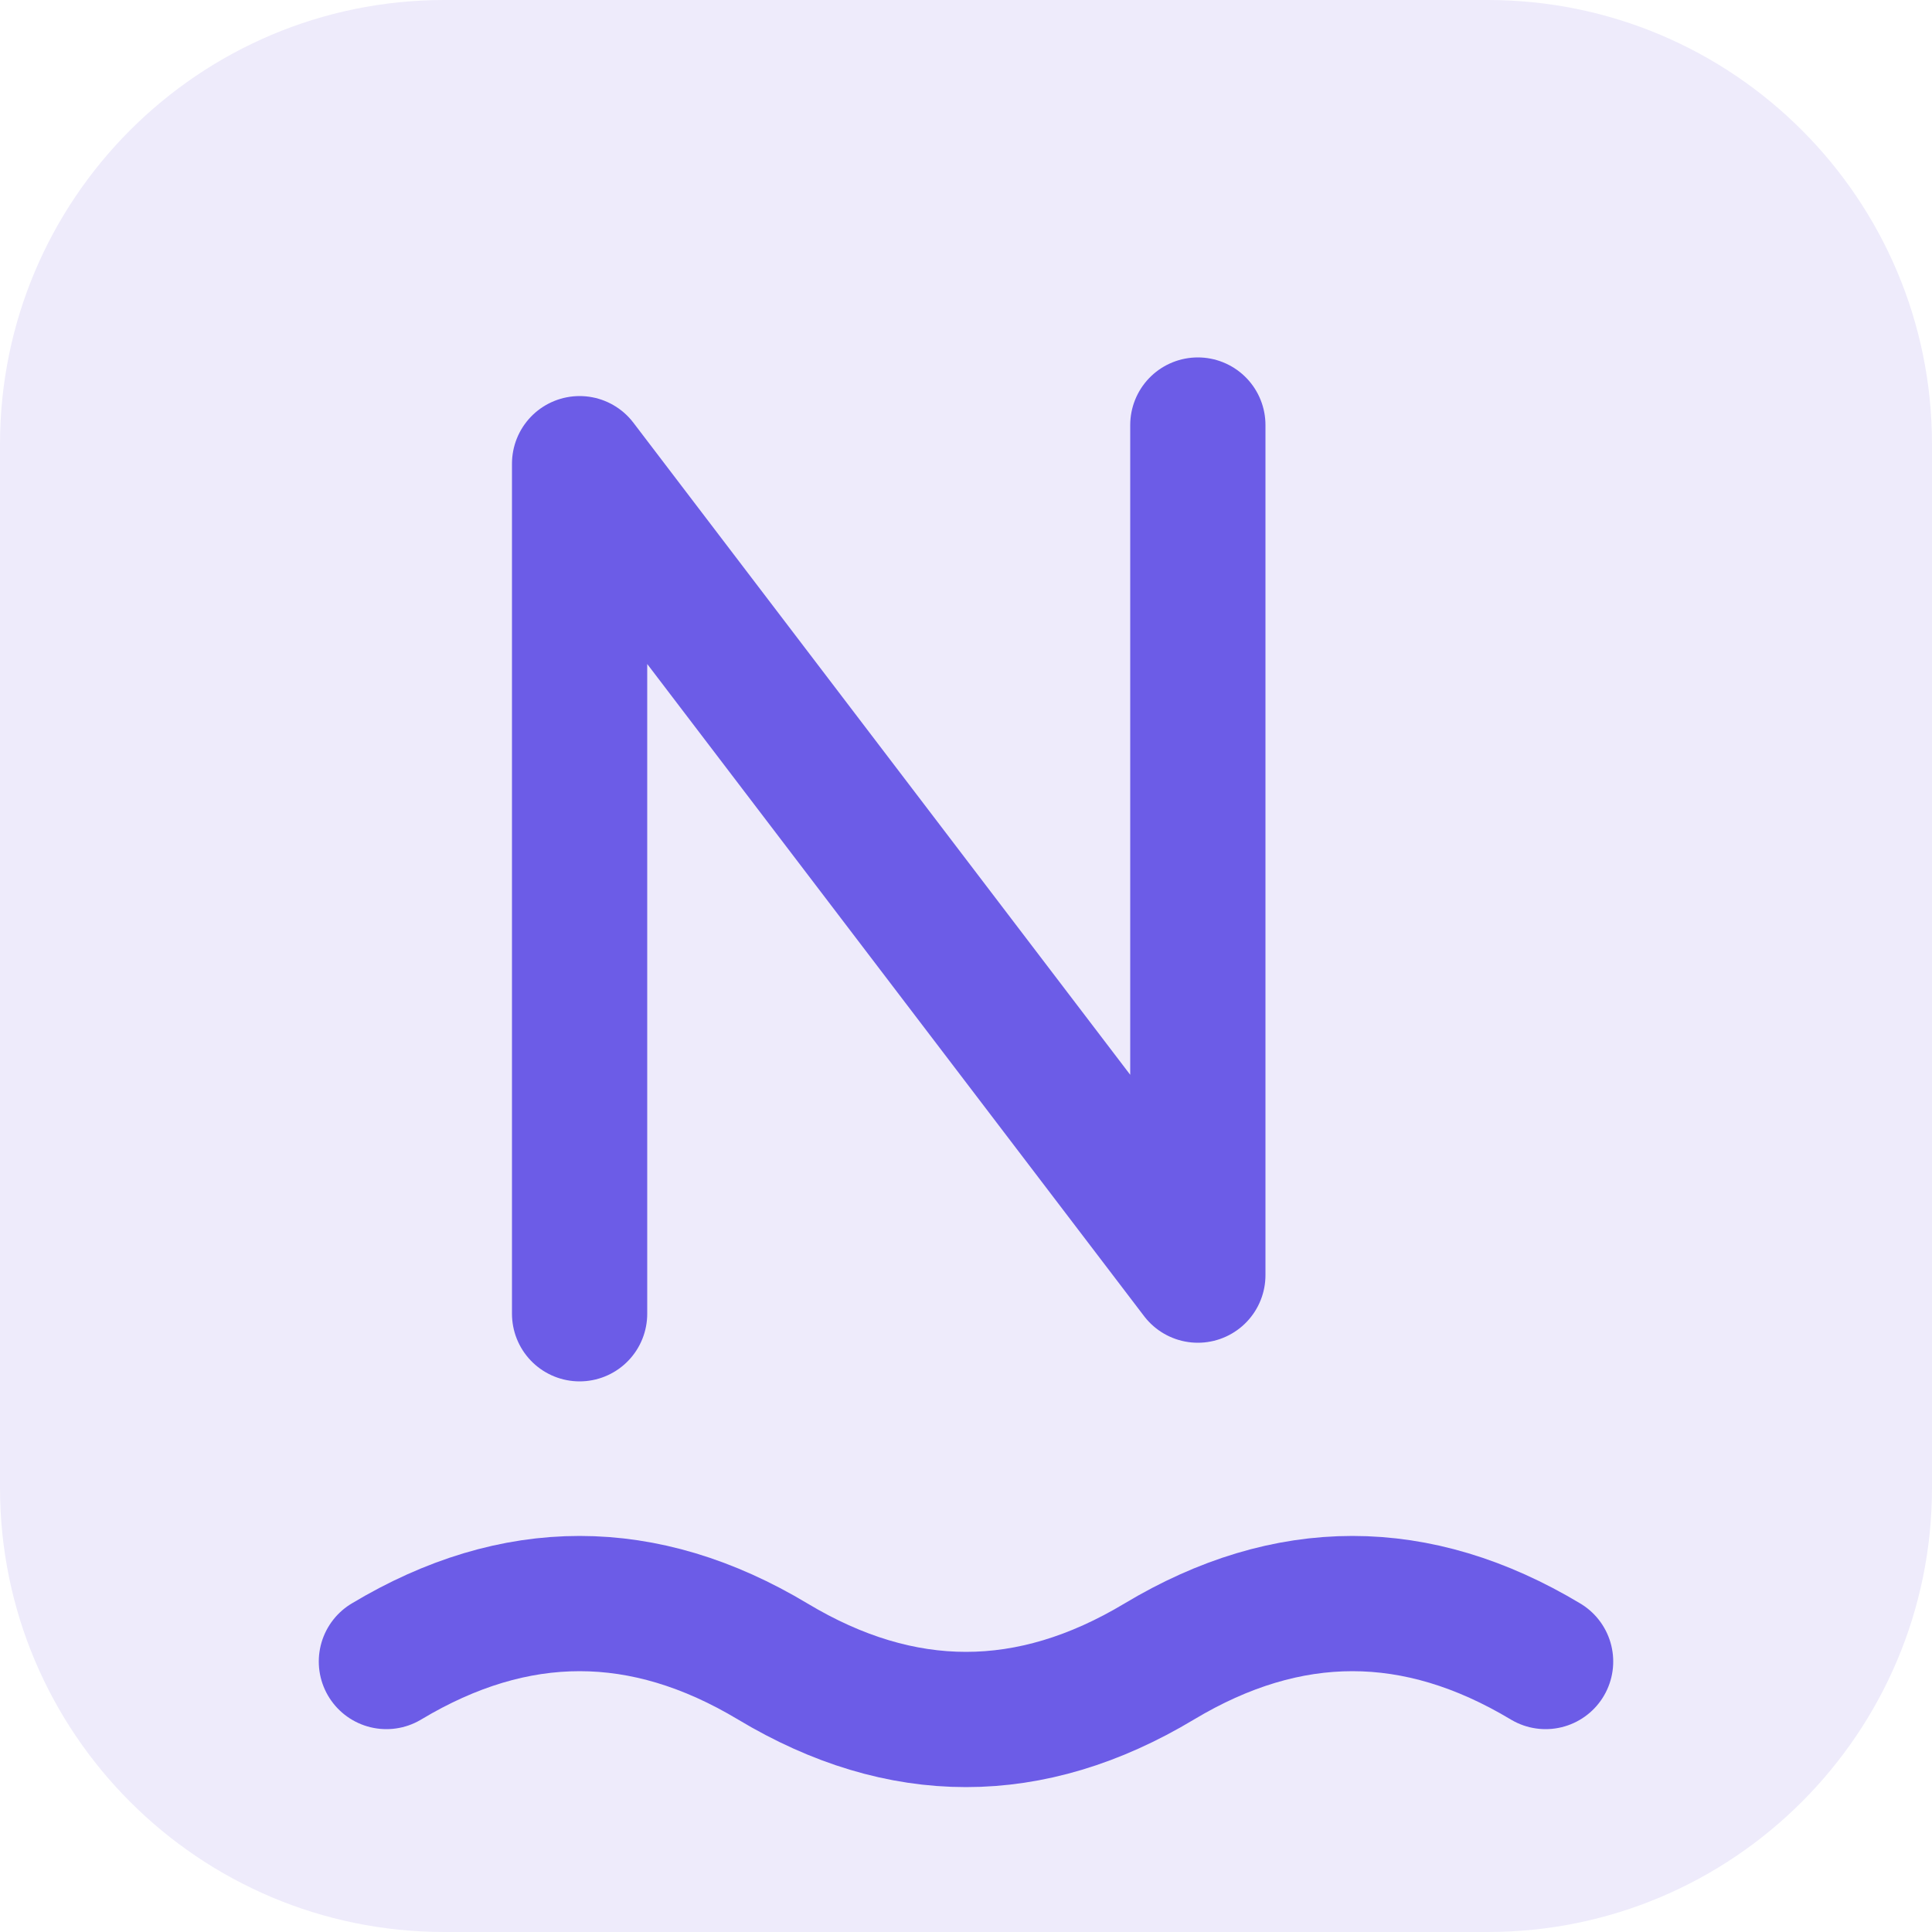
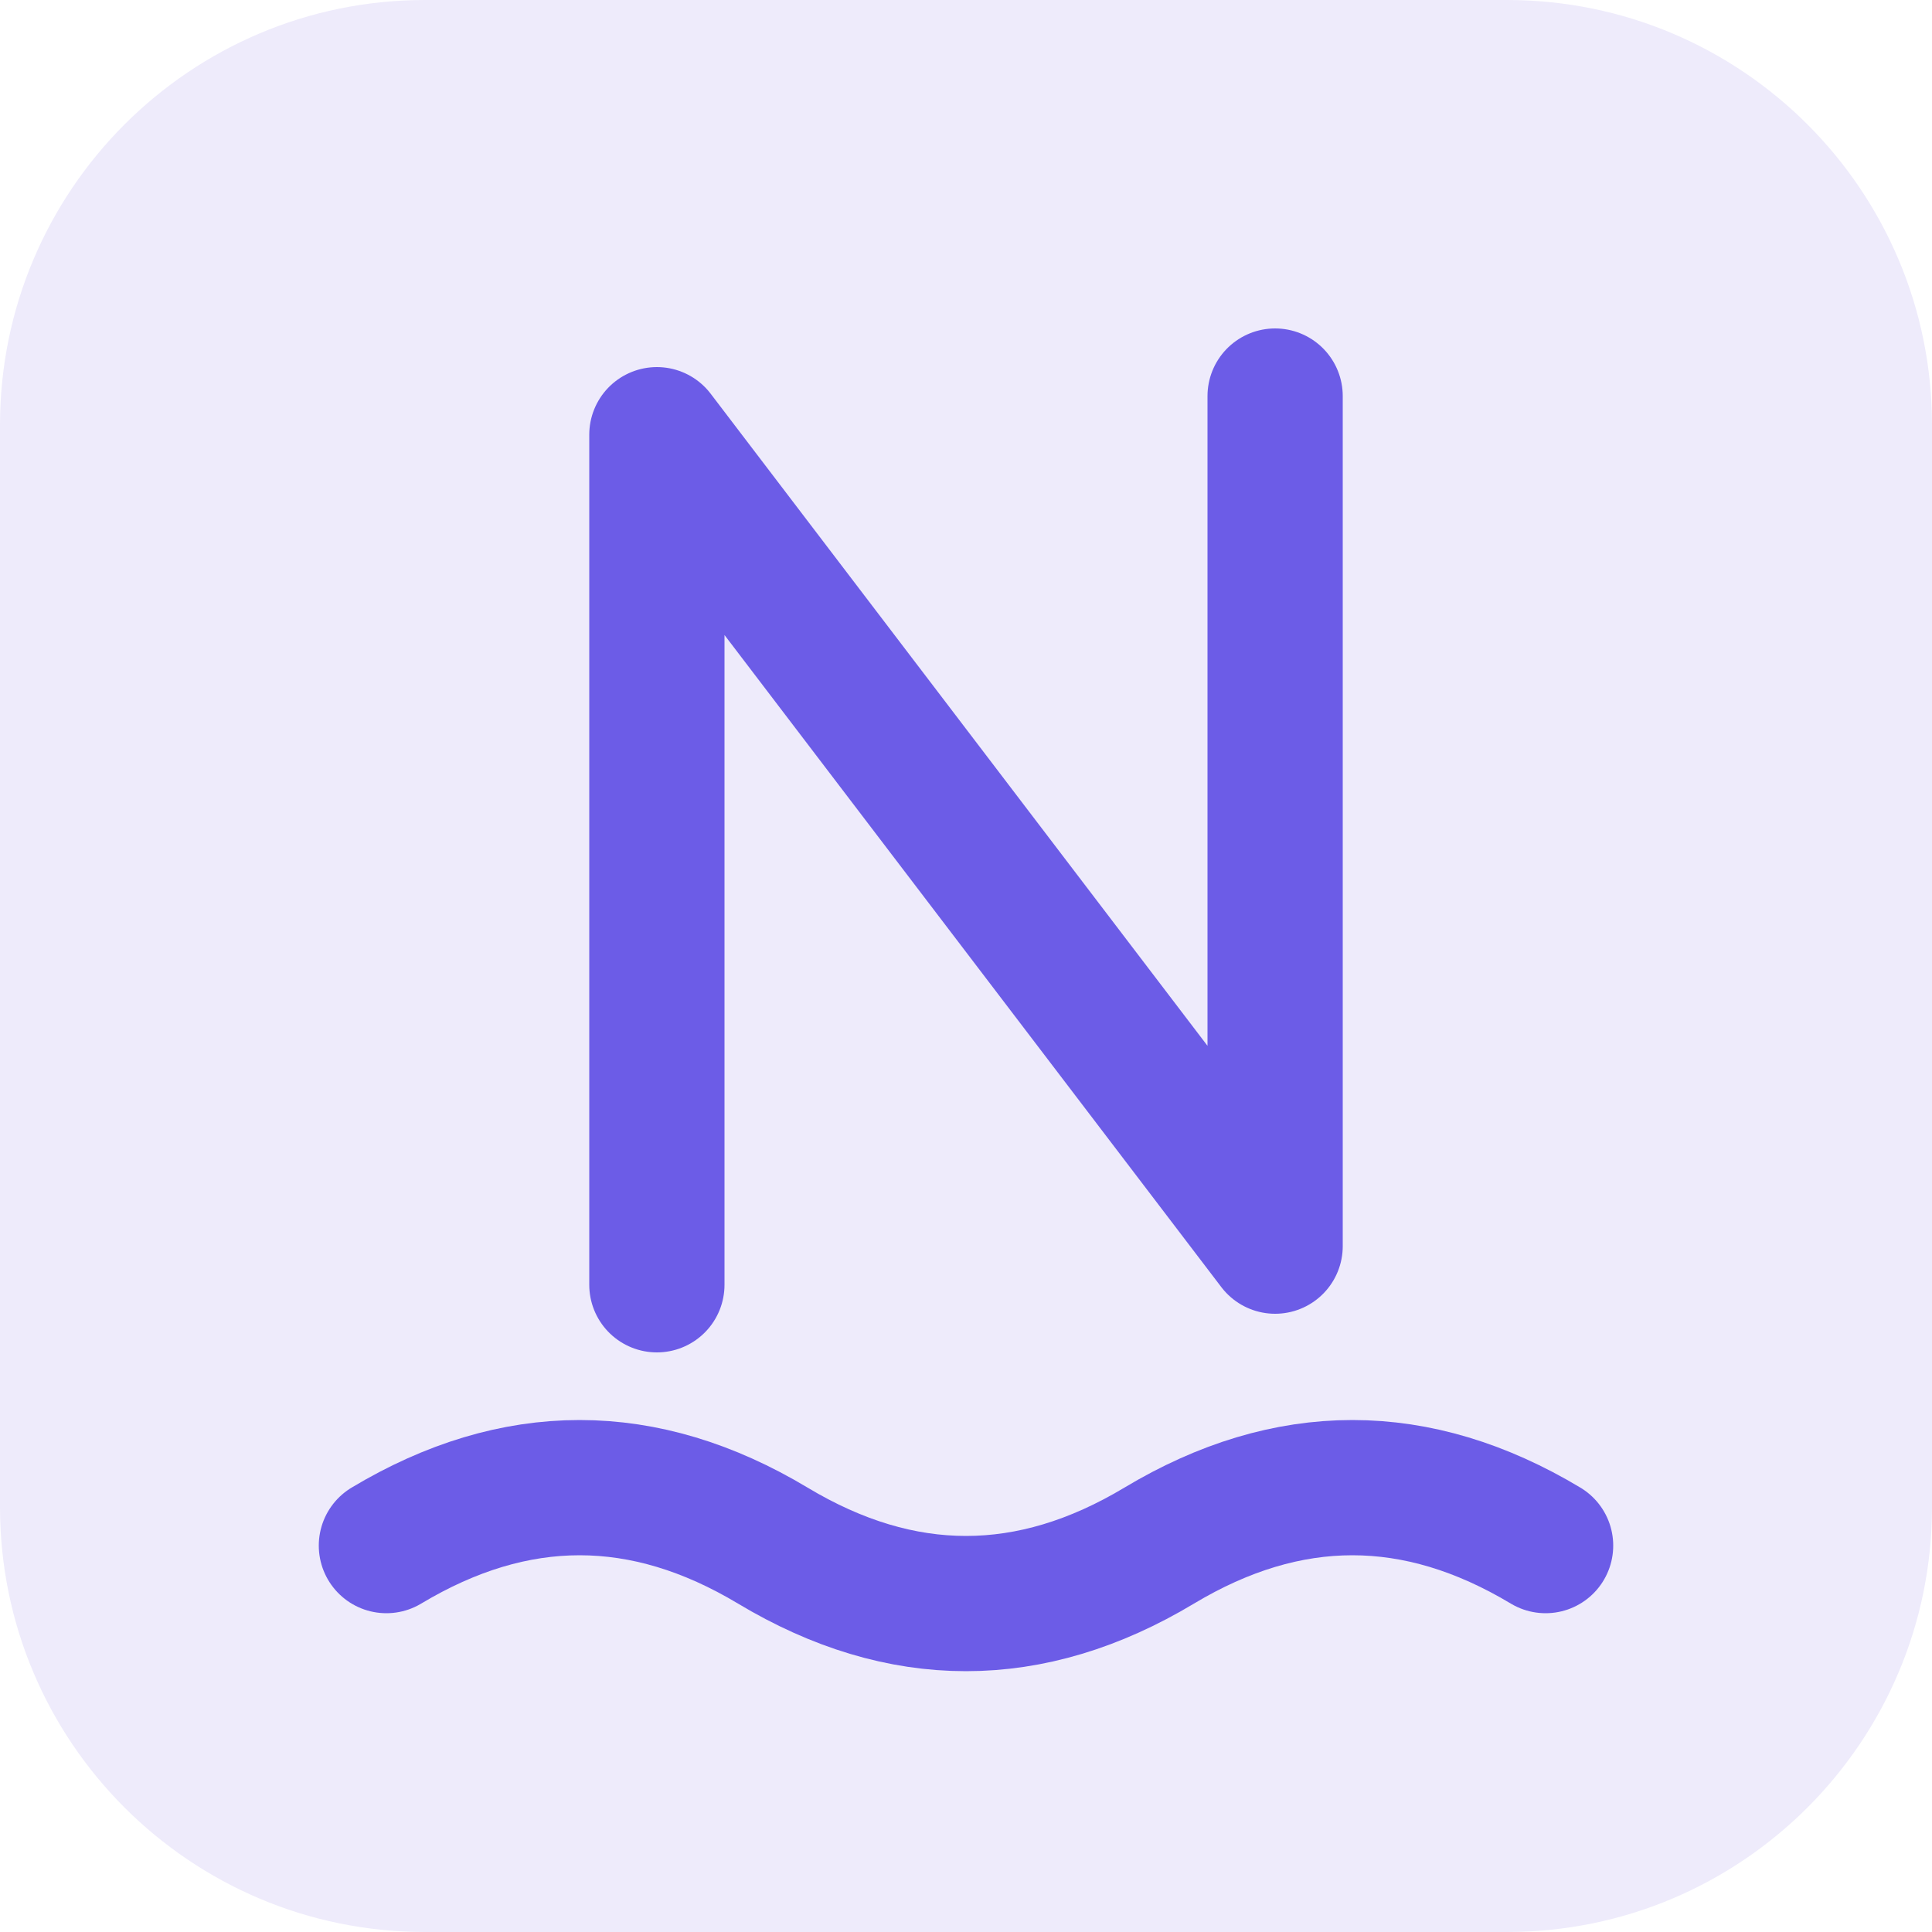
- <svg xmlns="http://www.w3.org/2000/svg" viewBox="0 0 100 100" role="img" aria-label="Tonight">
-   <rect width="100" height="100" rx="23" fill="#EEEBFB" />
-   <g fill="none" stroke="#6C5CE7" stroke-width="7" stroke-linecap="round" stroke-linejoin="round">
-     <path d="M30 68 L30 24 L62 66 L62 22" />
-     <path d="M20 86 Q30 80 40 86 Q50 92 60 86 Q70 80 80 86" />
+ <svg xmlns="http://www.w3.org/2000/svg" viewBox="0 0 100 100">
+   <rect width="100" height="100" rx="22" fill="#EEEBFB" />
+   <g transform="translate(4.00 -1.50) scale(1)">
+     <path d="M30 68 L30 24 L62 66 L62 22" fill="none" stroke="#6C5CE7" stroke-width="7" stroke-linecap="round" stroke-linejoin="round" />
  </g>
+   <path d="M20 80 Q30 74 40 80 Q50 86 60 80 Q70 74 80 80" fill="none" stroke="#6C5CE7" stroke-width="7" stroke-linecap="round" />
</svg>
